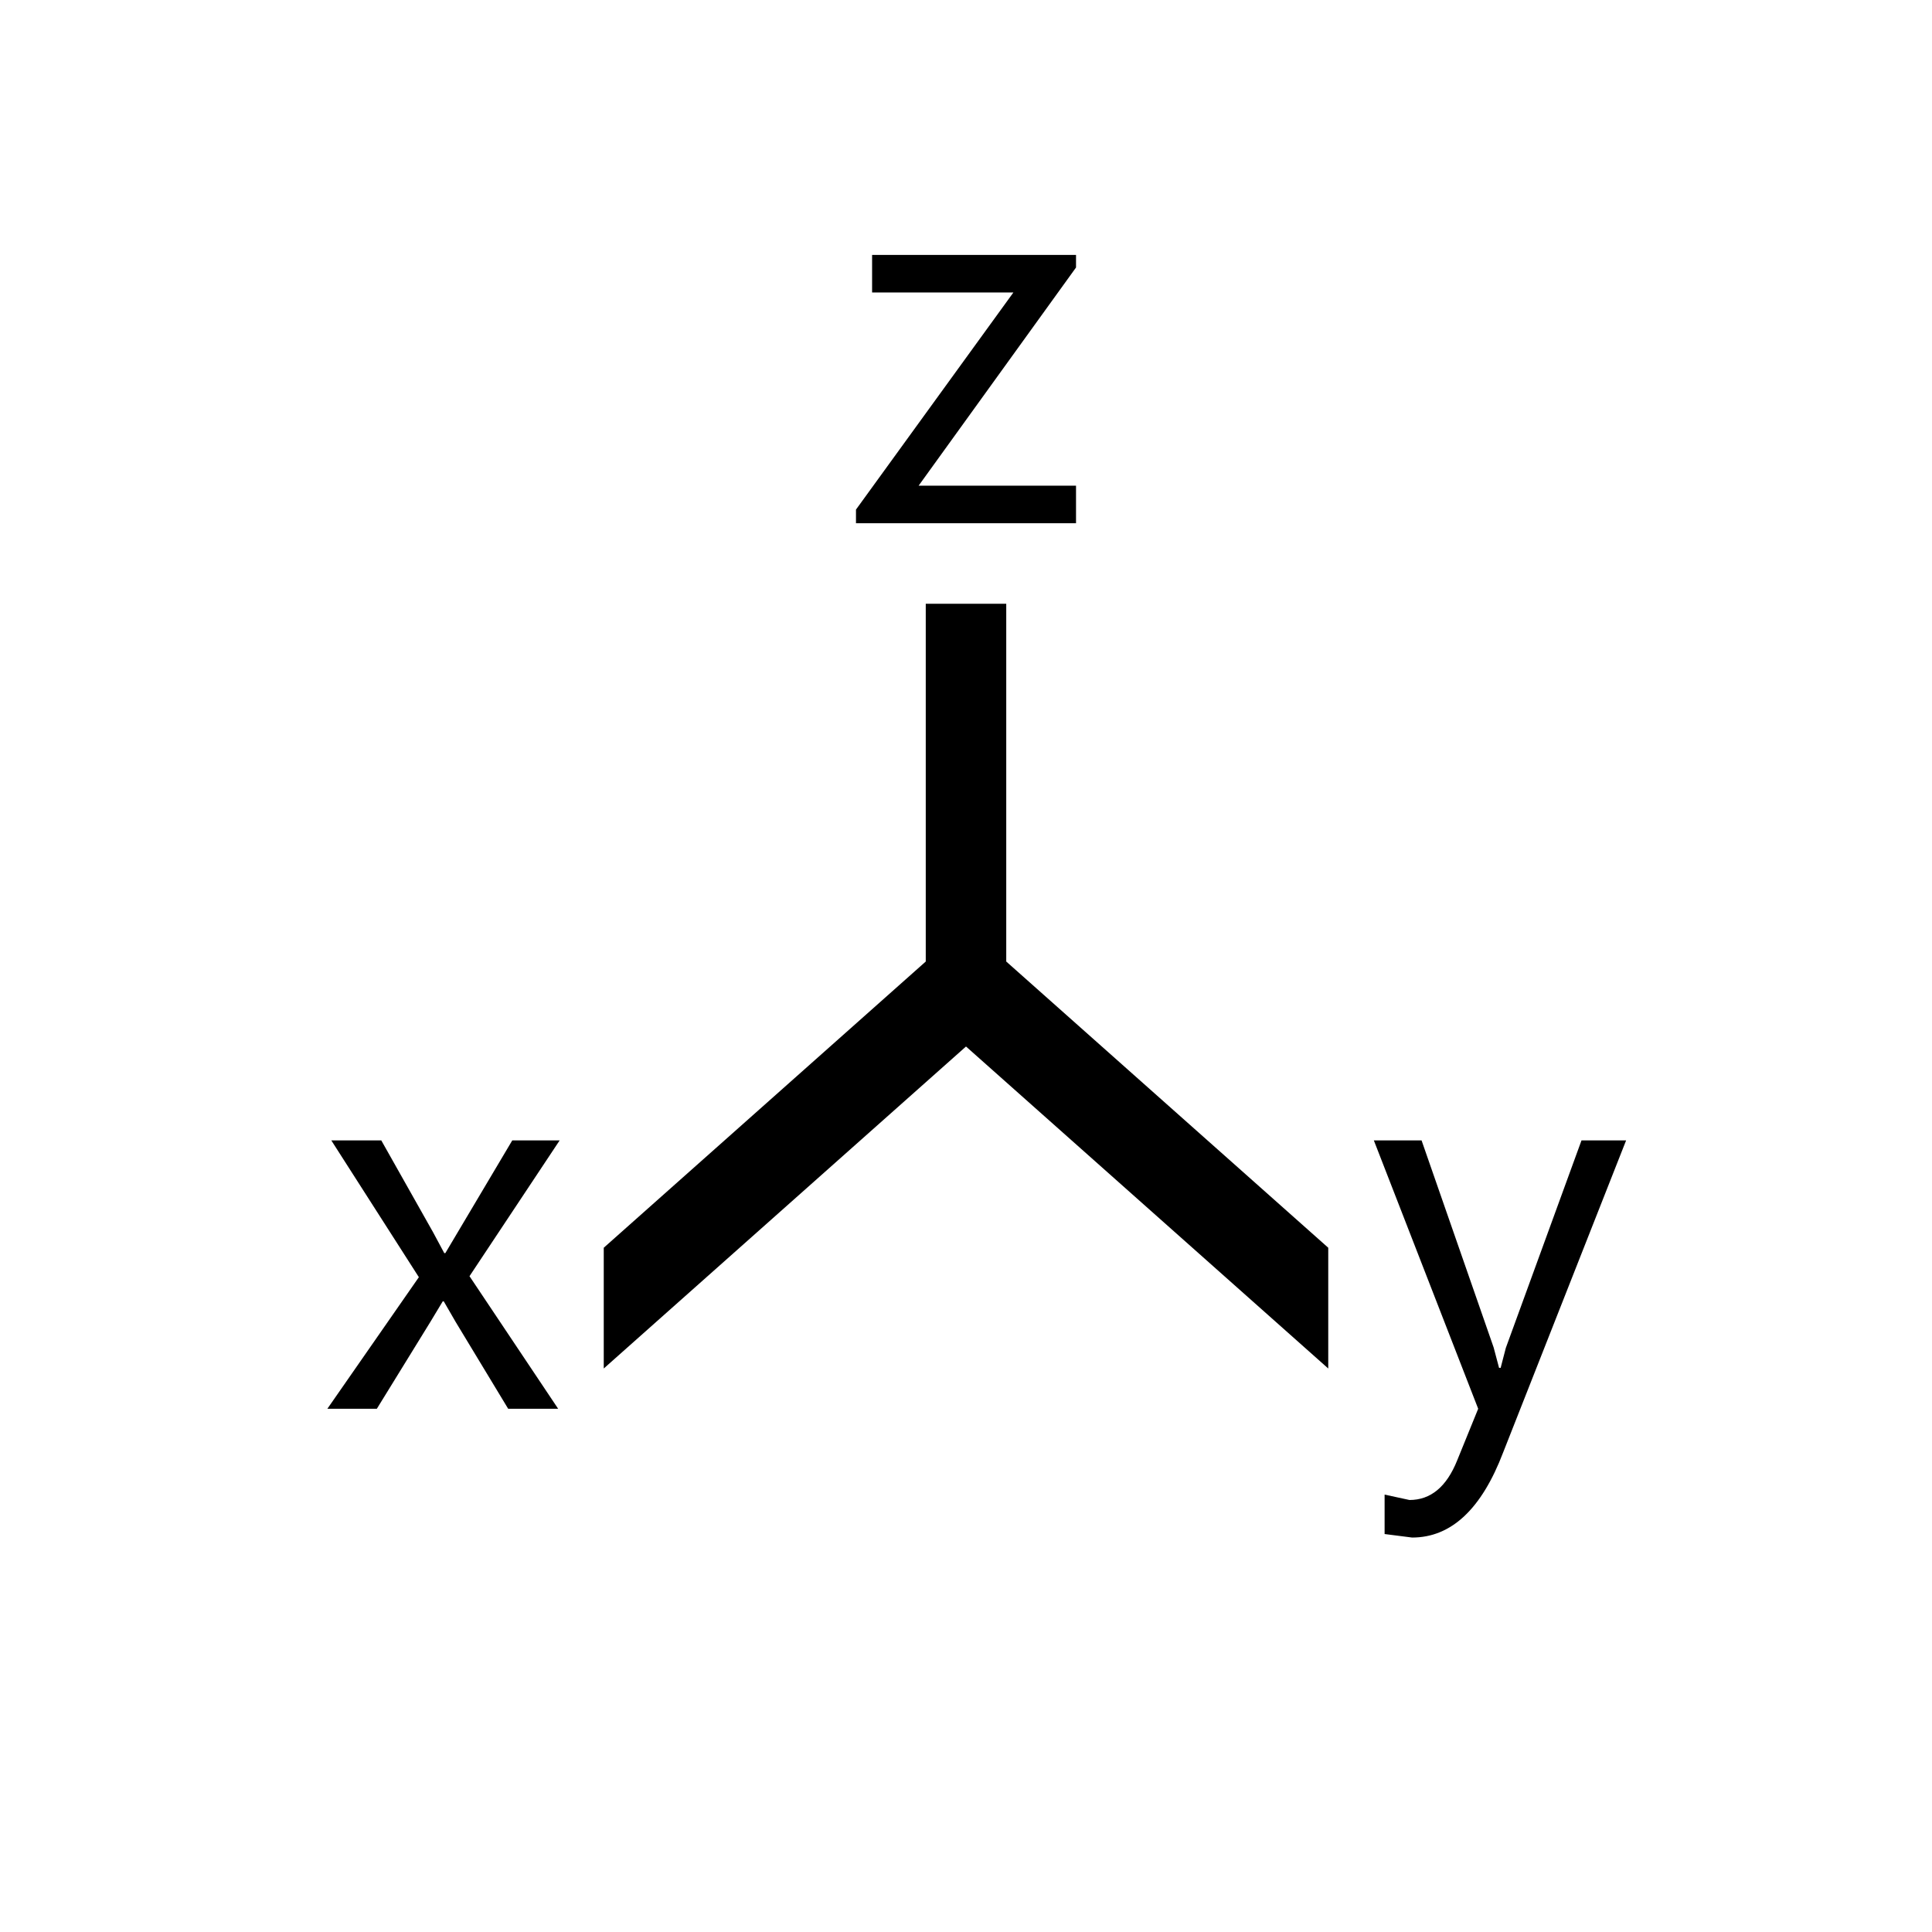
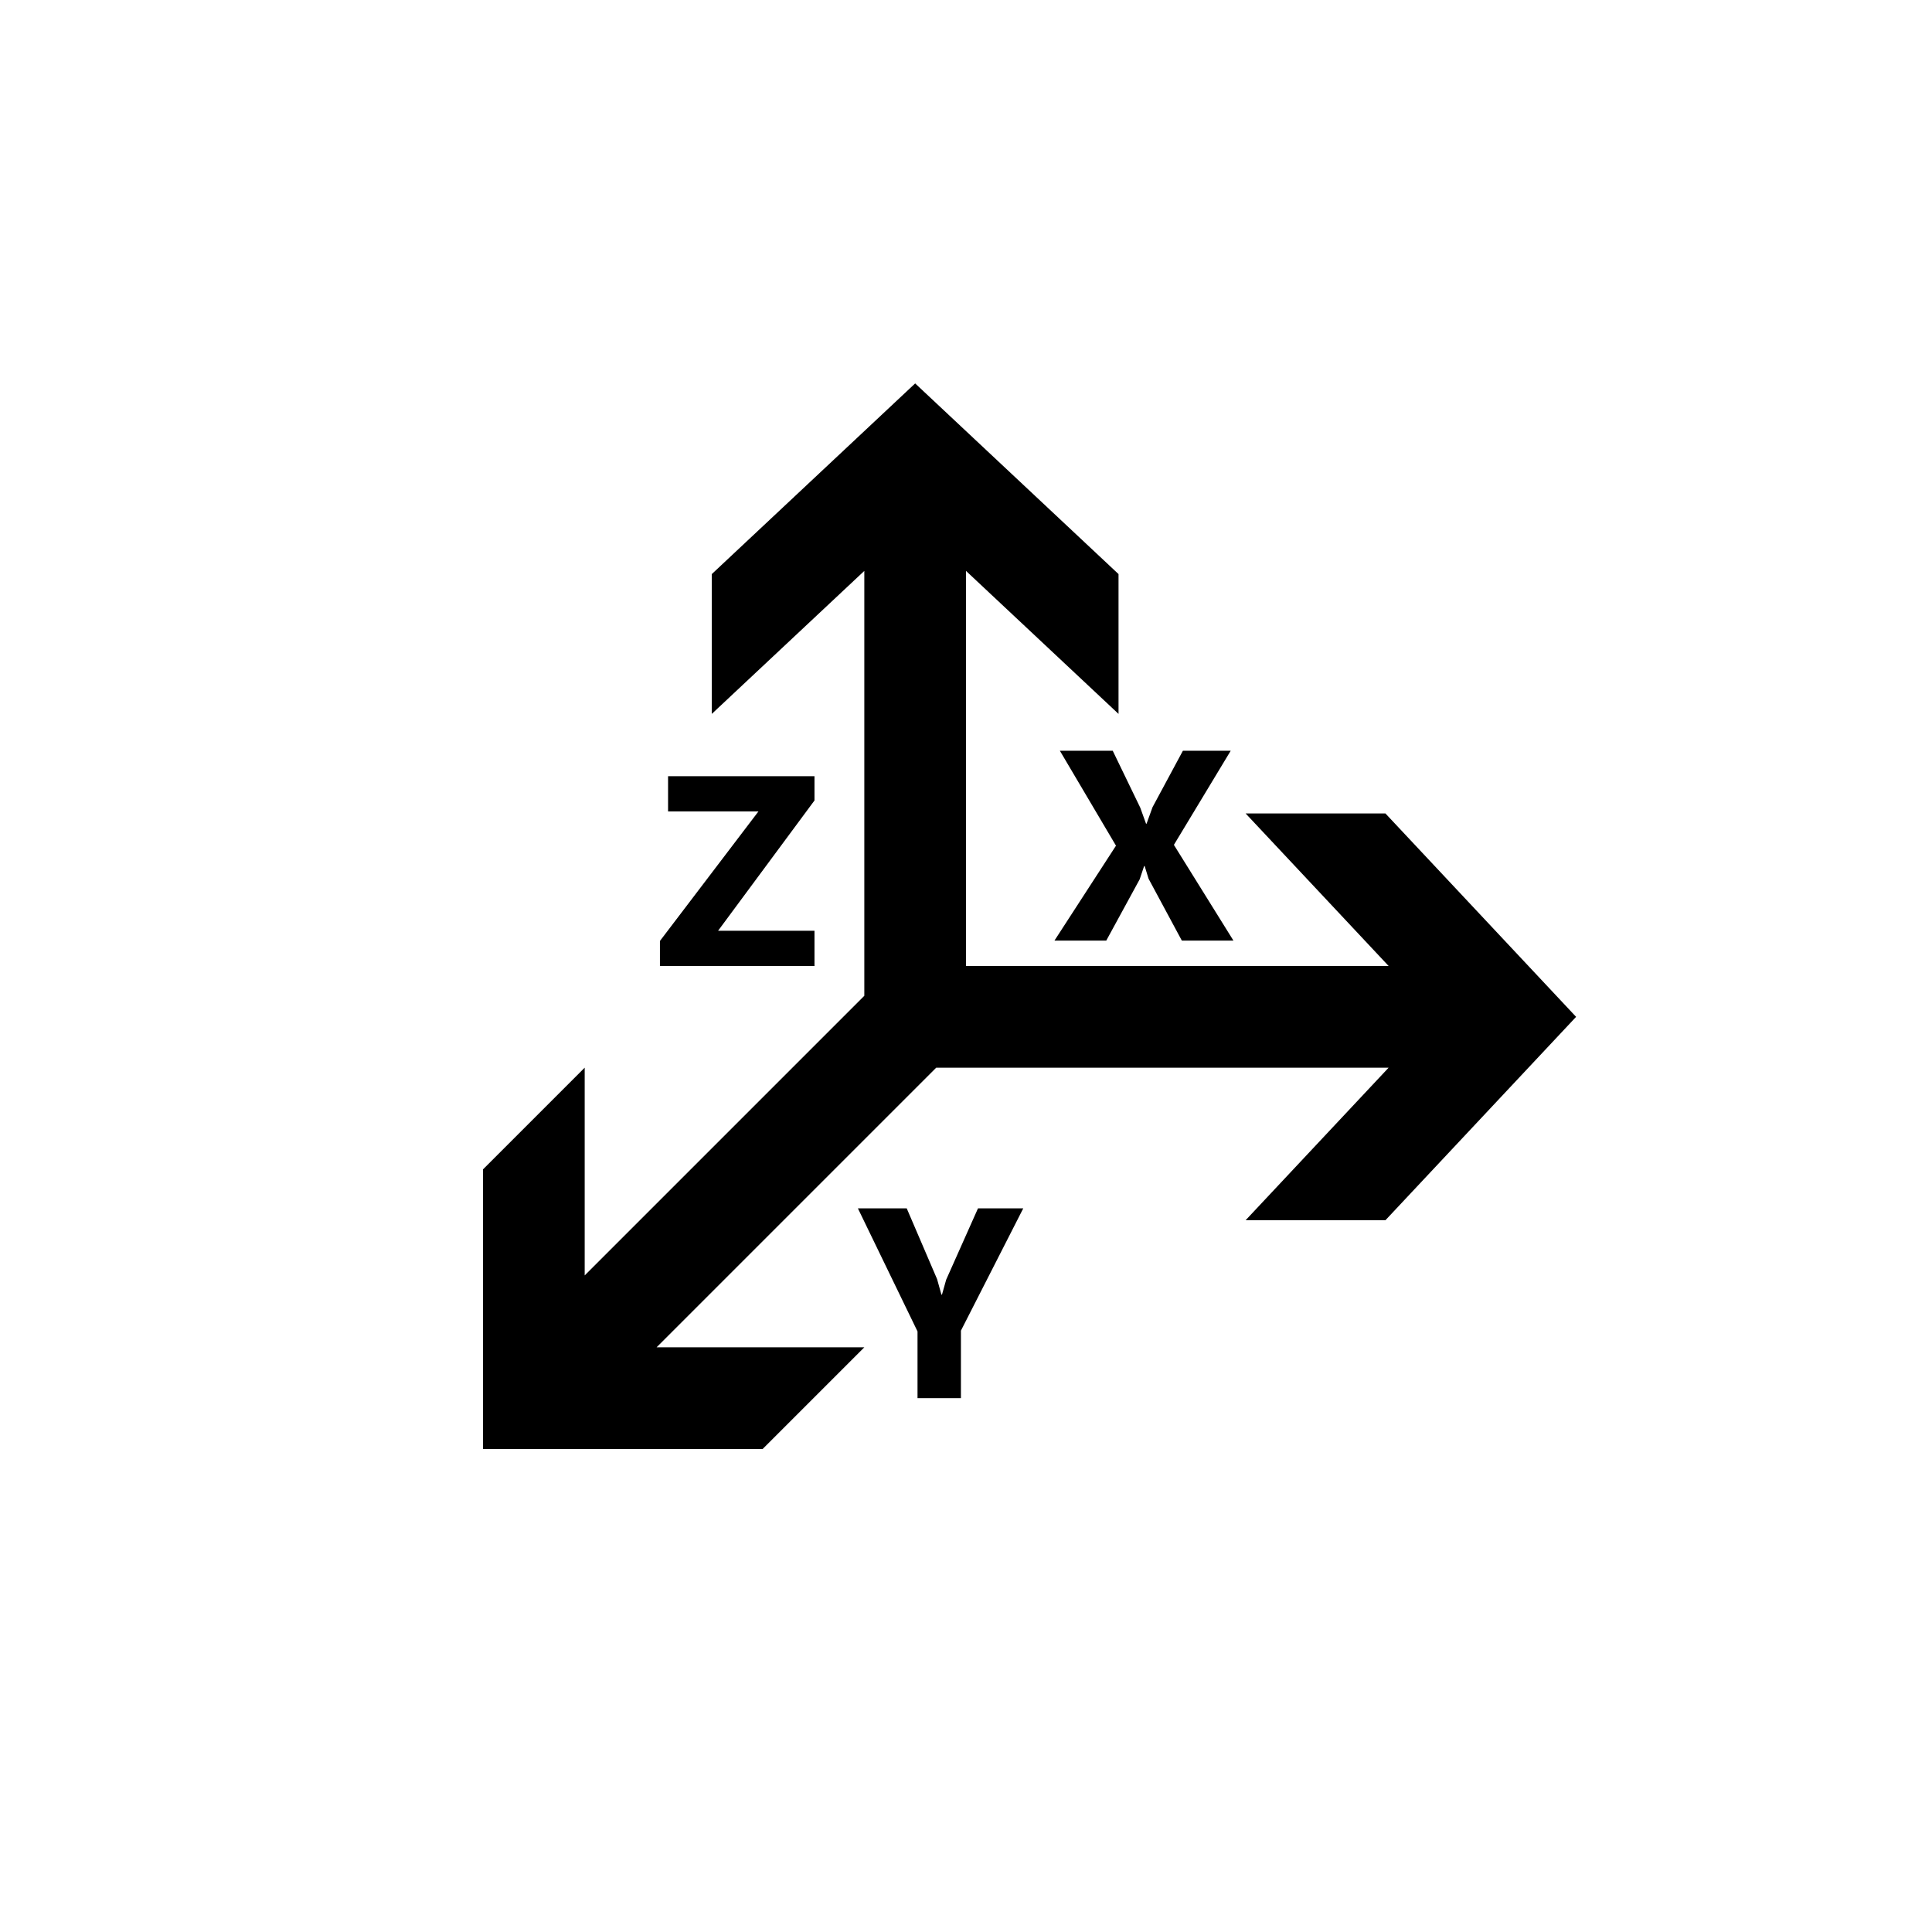
<svg xmlns="http://www.w3.org/2000/svg" version="1.1" baseProfile="full" width="76" height="76" viewBox="0 0 76.00 76.00" enable-background="new 0 0 76.00 76.00" xml:space="preserve">
-   <path fill="#000000" fill-opacity="1" stroke-width="0.2" stroke-linejoin="round" d="M 23.75,53.833L 23.75,49.083L 36.417,37.824L 36.417,23.75L 39.583,23.75L 39.583,37.824L 52.25,49.083L 52.25,53.833L 38,41.167L 23.75,53.833 Z M 22.015,44.861L 18.469,50.202L 21.956,55.417L 19.99,55.417L 17.921,51.996L 17.456,51.191L 17.417,51.191L 16.932,51.996L 14.824,55.417L 12.878,55.417L 16.477,50.241L 13.033,44.861L 14.999,44.861L 17.034,48.47L 17.476,49.294L 17.519,49.294L 20.151,44.861L 22.015,44.861 Z M 63.967,44.861L 59.134,57.125C 58.283,59.364 57.088,60.483 55.549,60.483L 54.467,60.345L 54.467,58.794L 55.446,59.006C 56.28,59.006 56.904,58.488 57.32,57.452L 58.148,55.417L 54.044,44.861L 55.921,44.861L 58.755,53.002L 58.969,53.807L 59.032,53.807L 59.236,53.022L 62.212,44.861L 63.967,44.861 Z M 42.328,10.523L 36.136,19.106L 42.328,19.106L 42.328,20.583L 33.672,20.583L 33.672,20.046L 39.864,11.506L 34.306,11.506L 34.306,10.028L 42.328,10.028L 42.328,10.523 Z " />
+   <path fill="#000000" fill-opacity="1" stroke-linejoin="round" d="M 34,39.172L 34,22.458L 28,28.083L 28,22.583L 36,15.083L 44,22.583L 44,28.083L 38,22.458L 38,38L 54.625,38L 49,32L 54.5,32L 62,40L 54.5,48L 49,48L 54.625,42L 36.828,42L 25.828,53L 34,53L 30,57L 19,57L 19,46L 23,42L 23,50.172L 34,39.172 Z M 40.253,47.533L 37.8,52.345L 37.8,55L 36.093,55L 36.093,52.375L 33.747,47.533L 35.668,47.533L 36.863,50.318L 37.033,50.928L 37.055,50.928L 37.22,50.34L 38.472,47.533L 40.253,47.533 Z M 48.52,37L 46.49,37L 45.182,34.568L 45.028,34.068L 45.007,34.068L 44.832,34.59L 43.518,37L 41.48,37L 43.9,33.267L 41.693,29.533L 43.772,29.533L 44.855,31.772L 45.082,32.402L 45.103,32.402L 45.338,31.752L 46.532,29.533L 48.413,29.533L 46.178,33.235L 48.52,37 Z M 32.04,38L 25.96,38L 25.96,37.015L 29.835,31.92L 26.28,31.92L 26.28,30.533L 32.04,30.533L 32.04,31.488L 28.248,36.613L 32.04,36.613L 32.04,38 Z " />
</svg>
